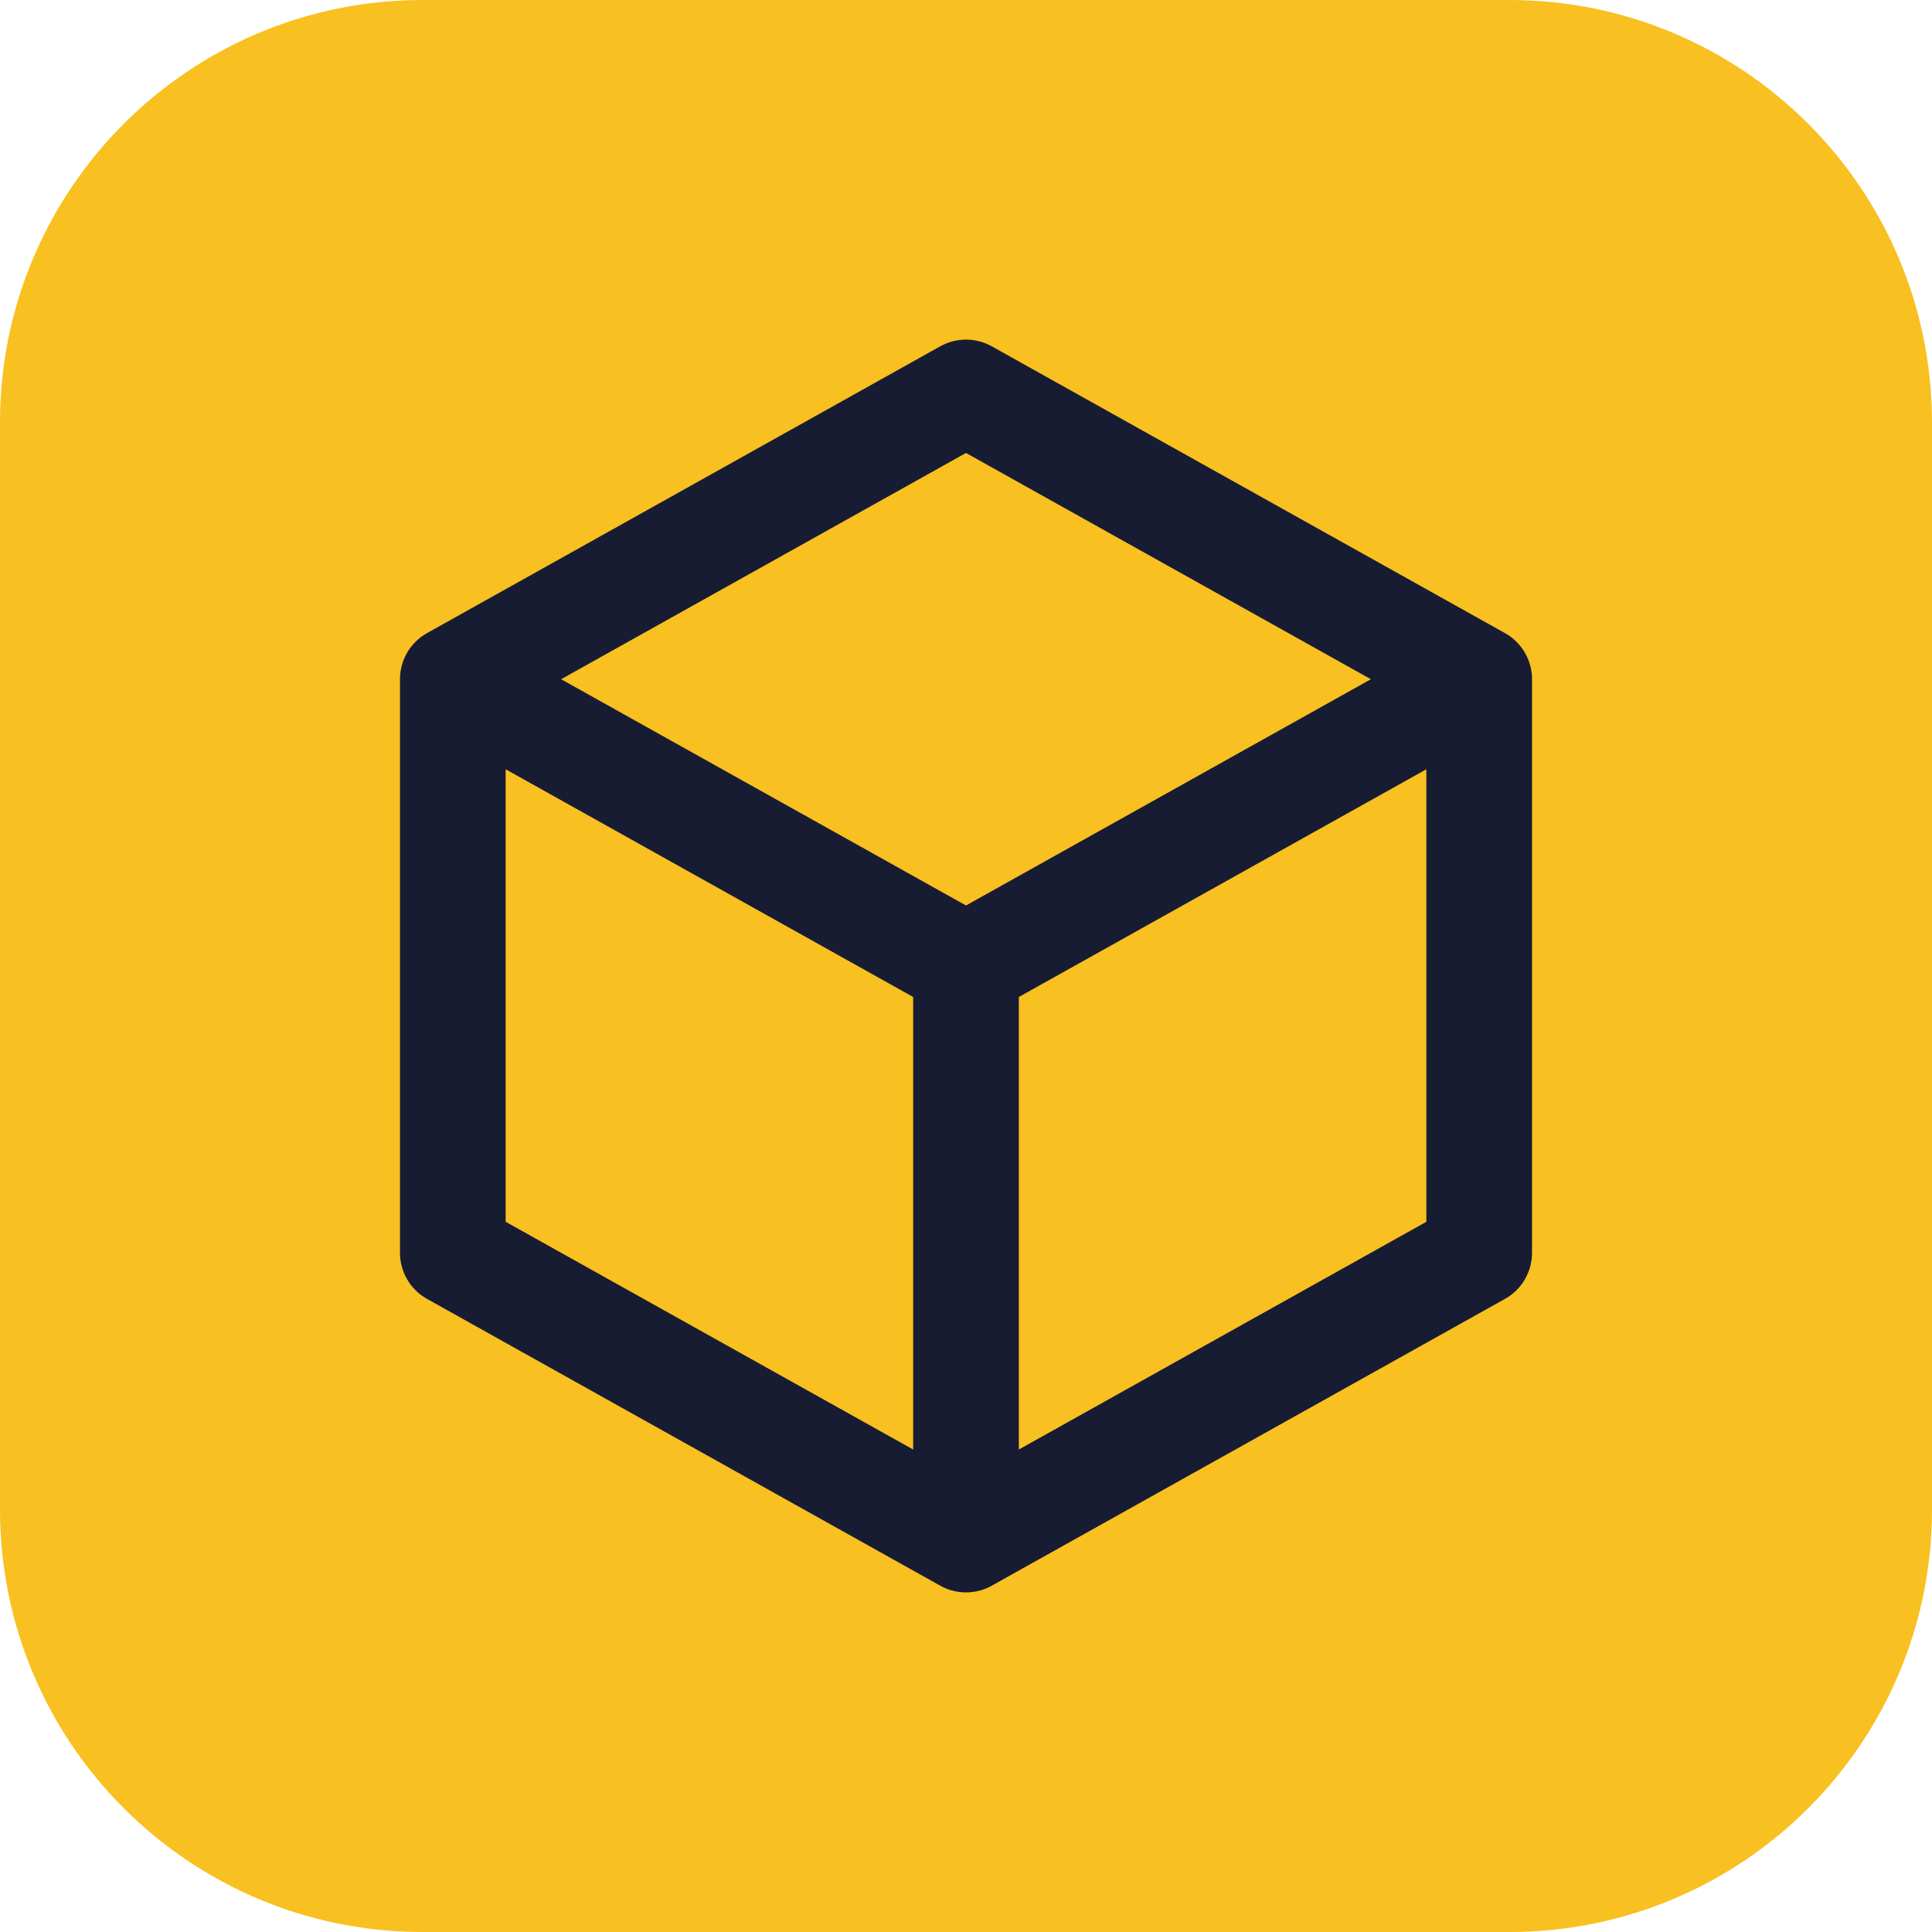
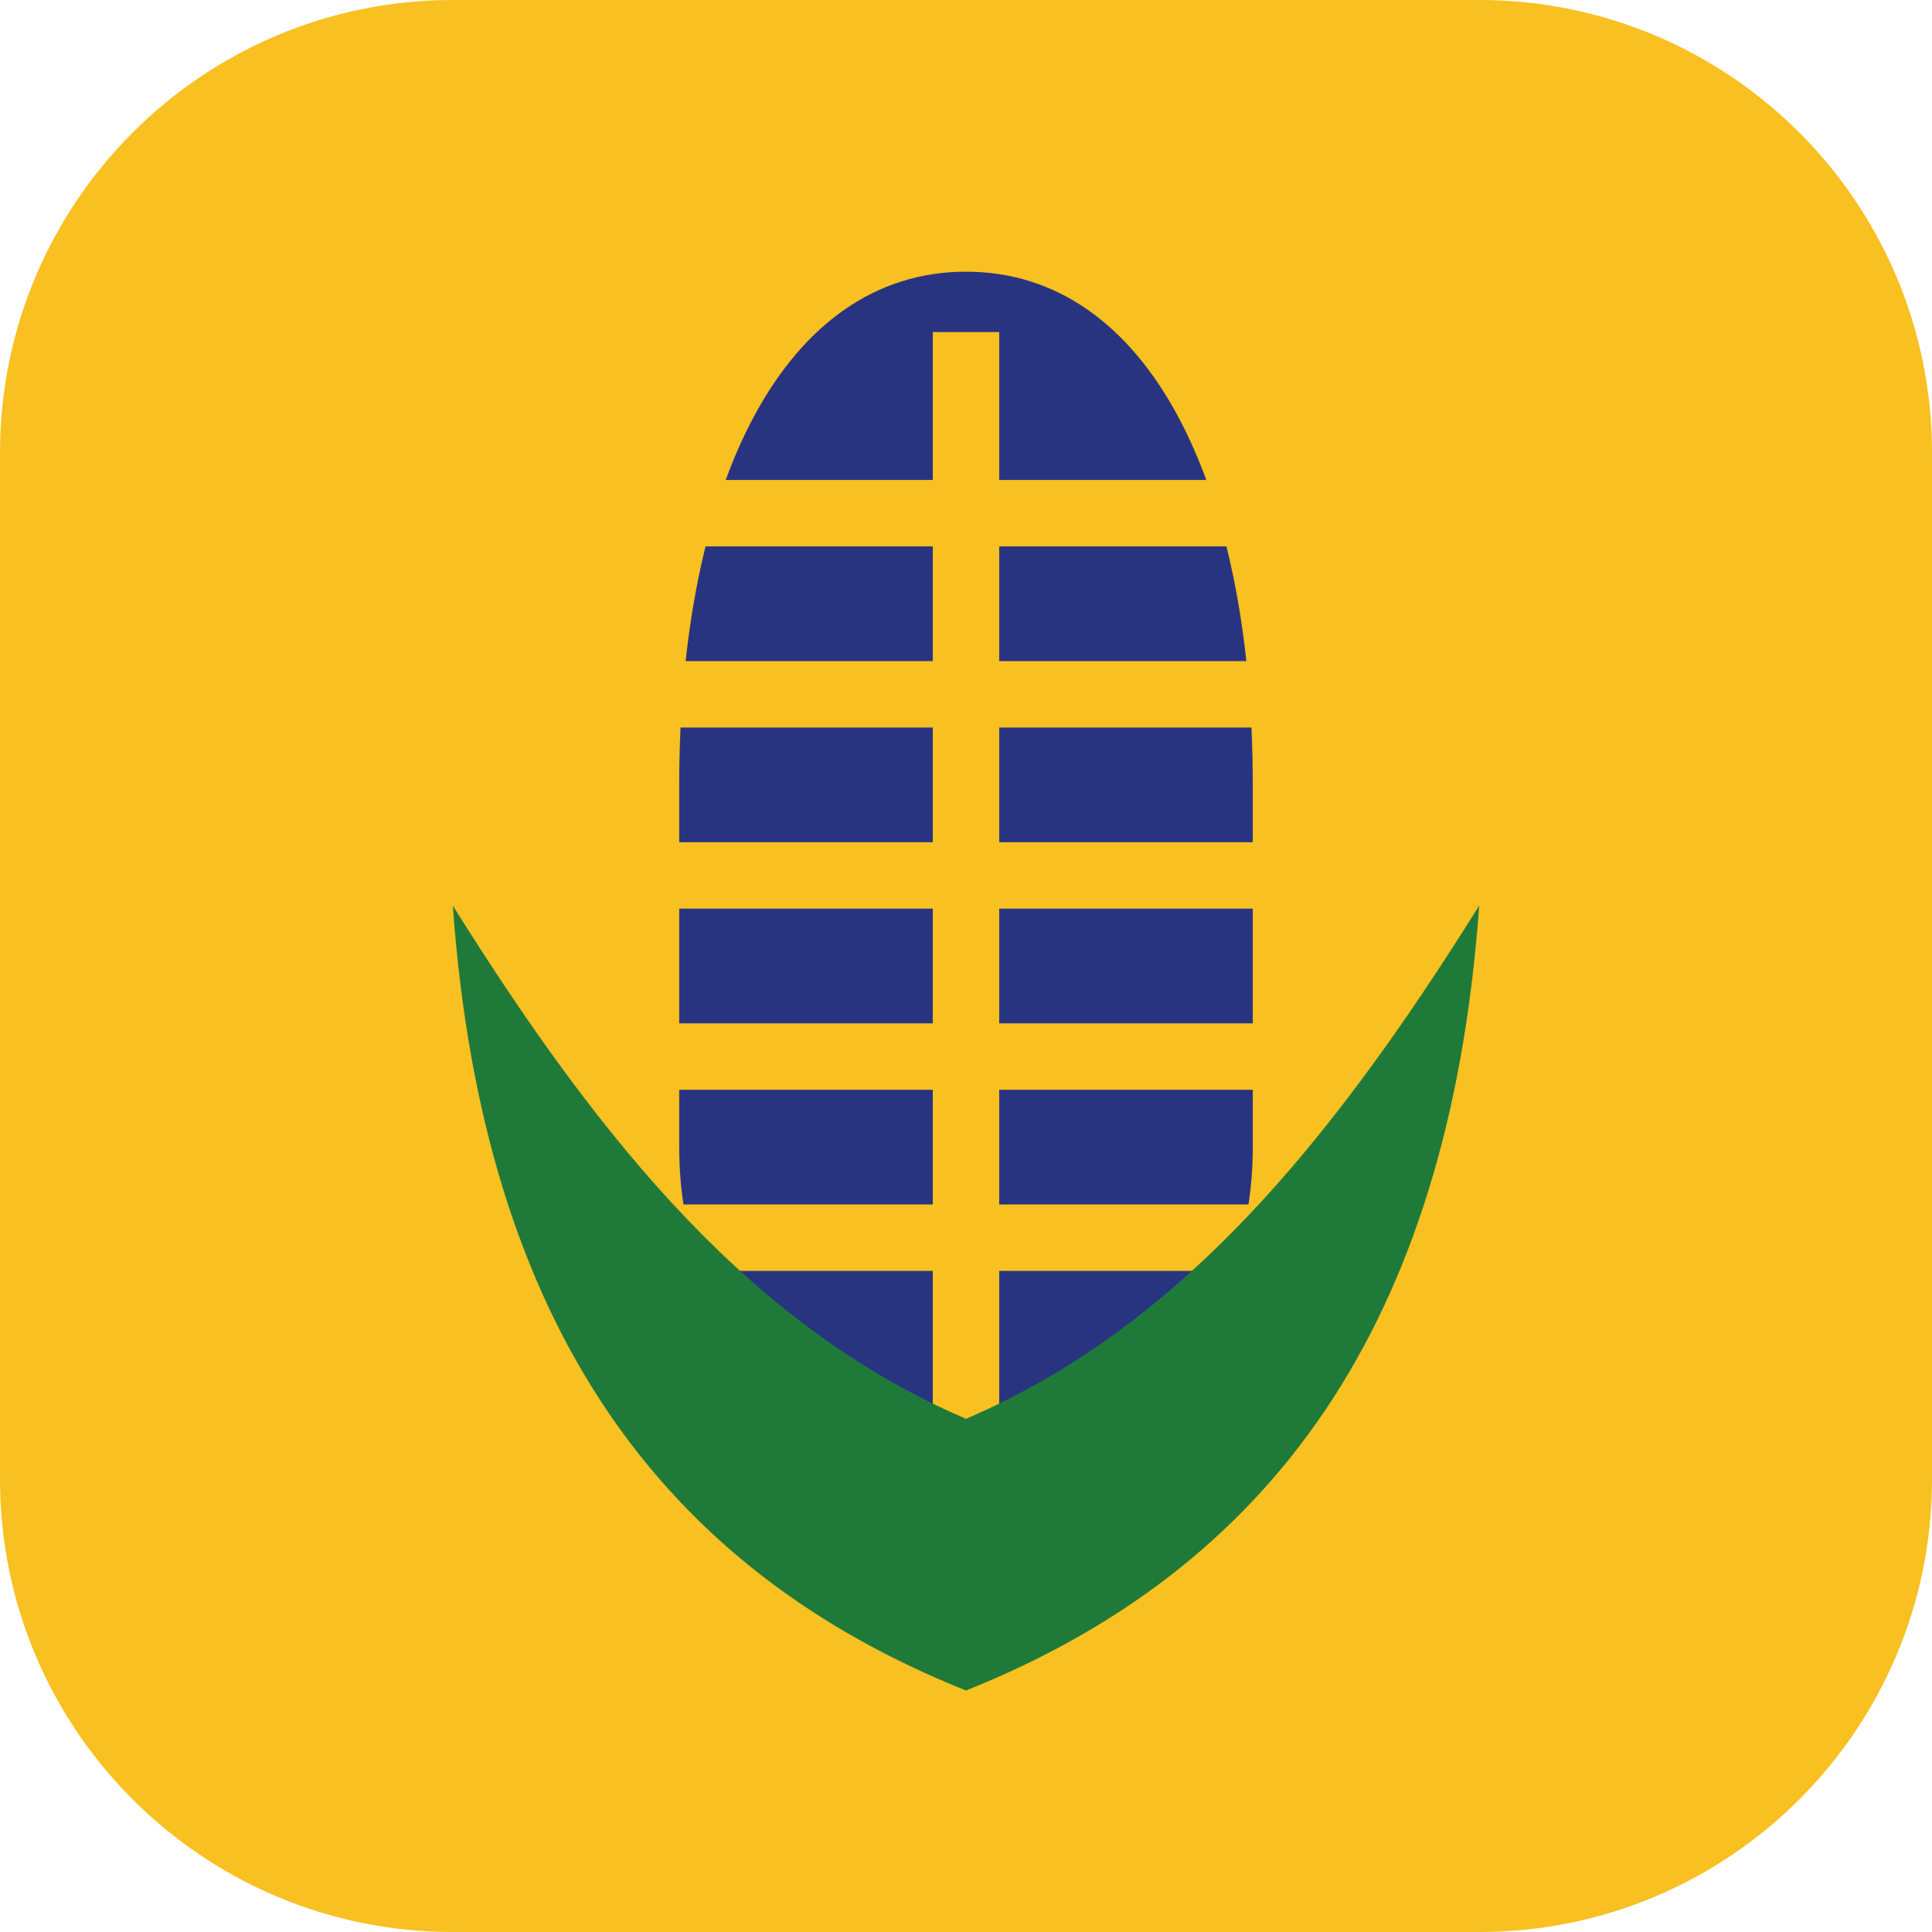
<svg xmlns="http://www.w3.org/2000/svg" viewBox="0 0 64 64">
-   <rect width="64" height="64" rx="14" fill="#f8c020" />
-   <path d="M32 13 49 22.5v19L32 51 15 41.5v-19L32 13Z" fill="none" stroke="#171c33" stroke-width="3.5" stroke-linejoin="round" />
-   <path d="M15 22.5 32 32l17-9.5M32 32v19" fill="none" stroke="#171c33" stroke-width="3.5" stroke-linejoin="round" />
+   <rect width="64" height="64" rx="15" fill="#f8c020" />
+   <path d="M32 9c6 0 9.5 7 9.5 17v12c0 6-4 10-9.5 10s-9.5-4-9.5-10V26c0-10 3.5-17 9.5-17Z" fill="#293481" />
+   <path d="M21 17h22M21 23h22M21 29h22M21 35h22M21 41h22M32 11v37" stroke="#f8c020" stroke-width="2.2" />
+   <path d="M32 56c-10-4-16-12-17-26 5 8 10 14 17 17Z" fill="#1f7a3a" />
+   <path d="M32 56c10-4 16-12 17-26-5 8-10 14-17 17Z" fill="#1f7a3a" />
</svg>
